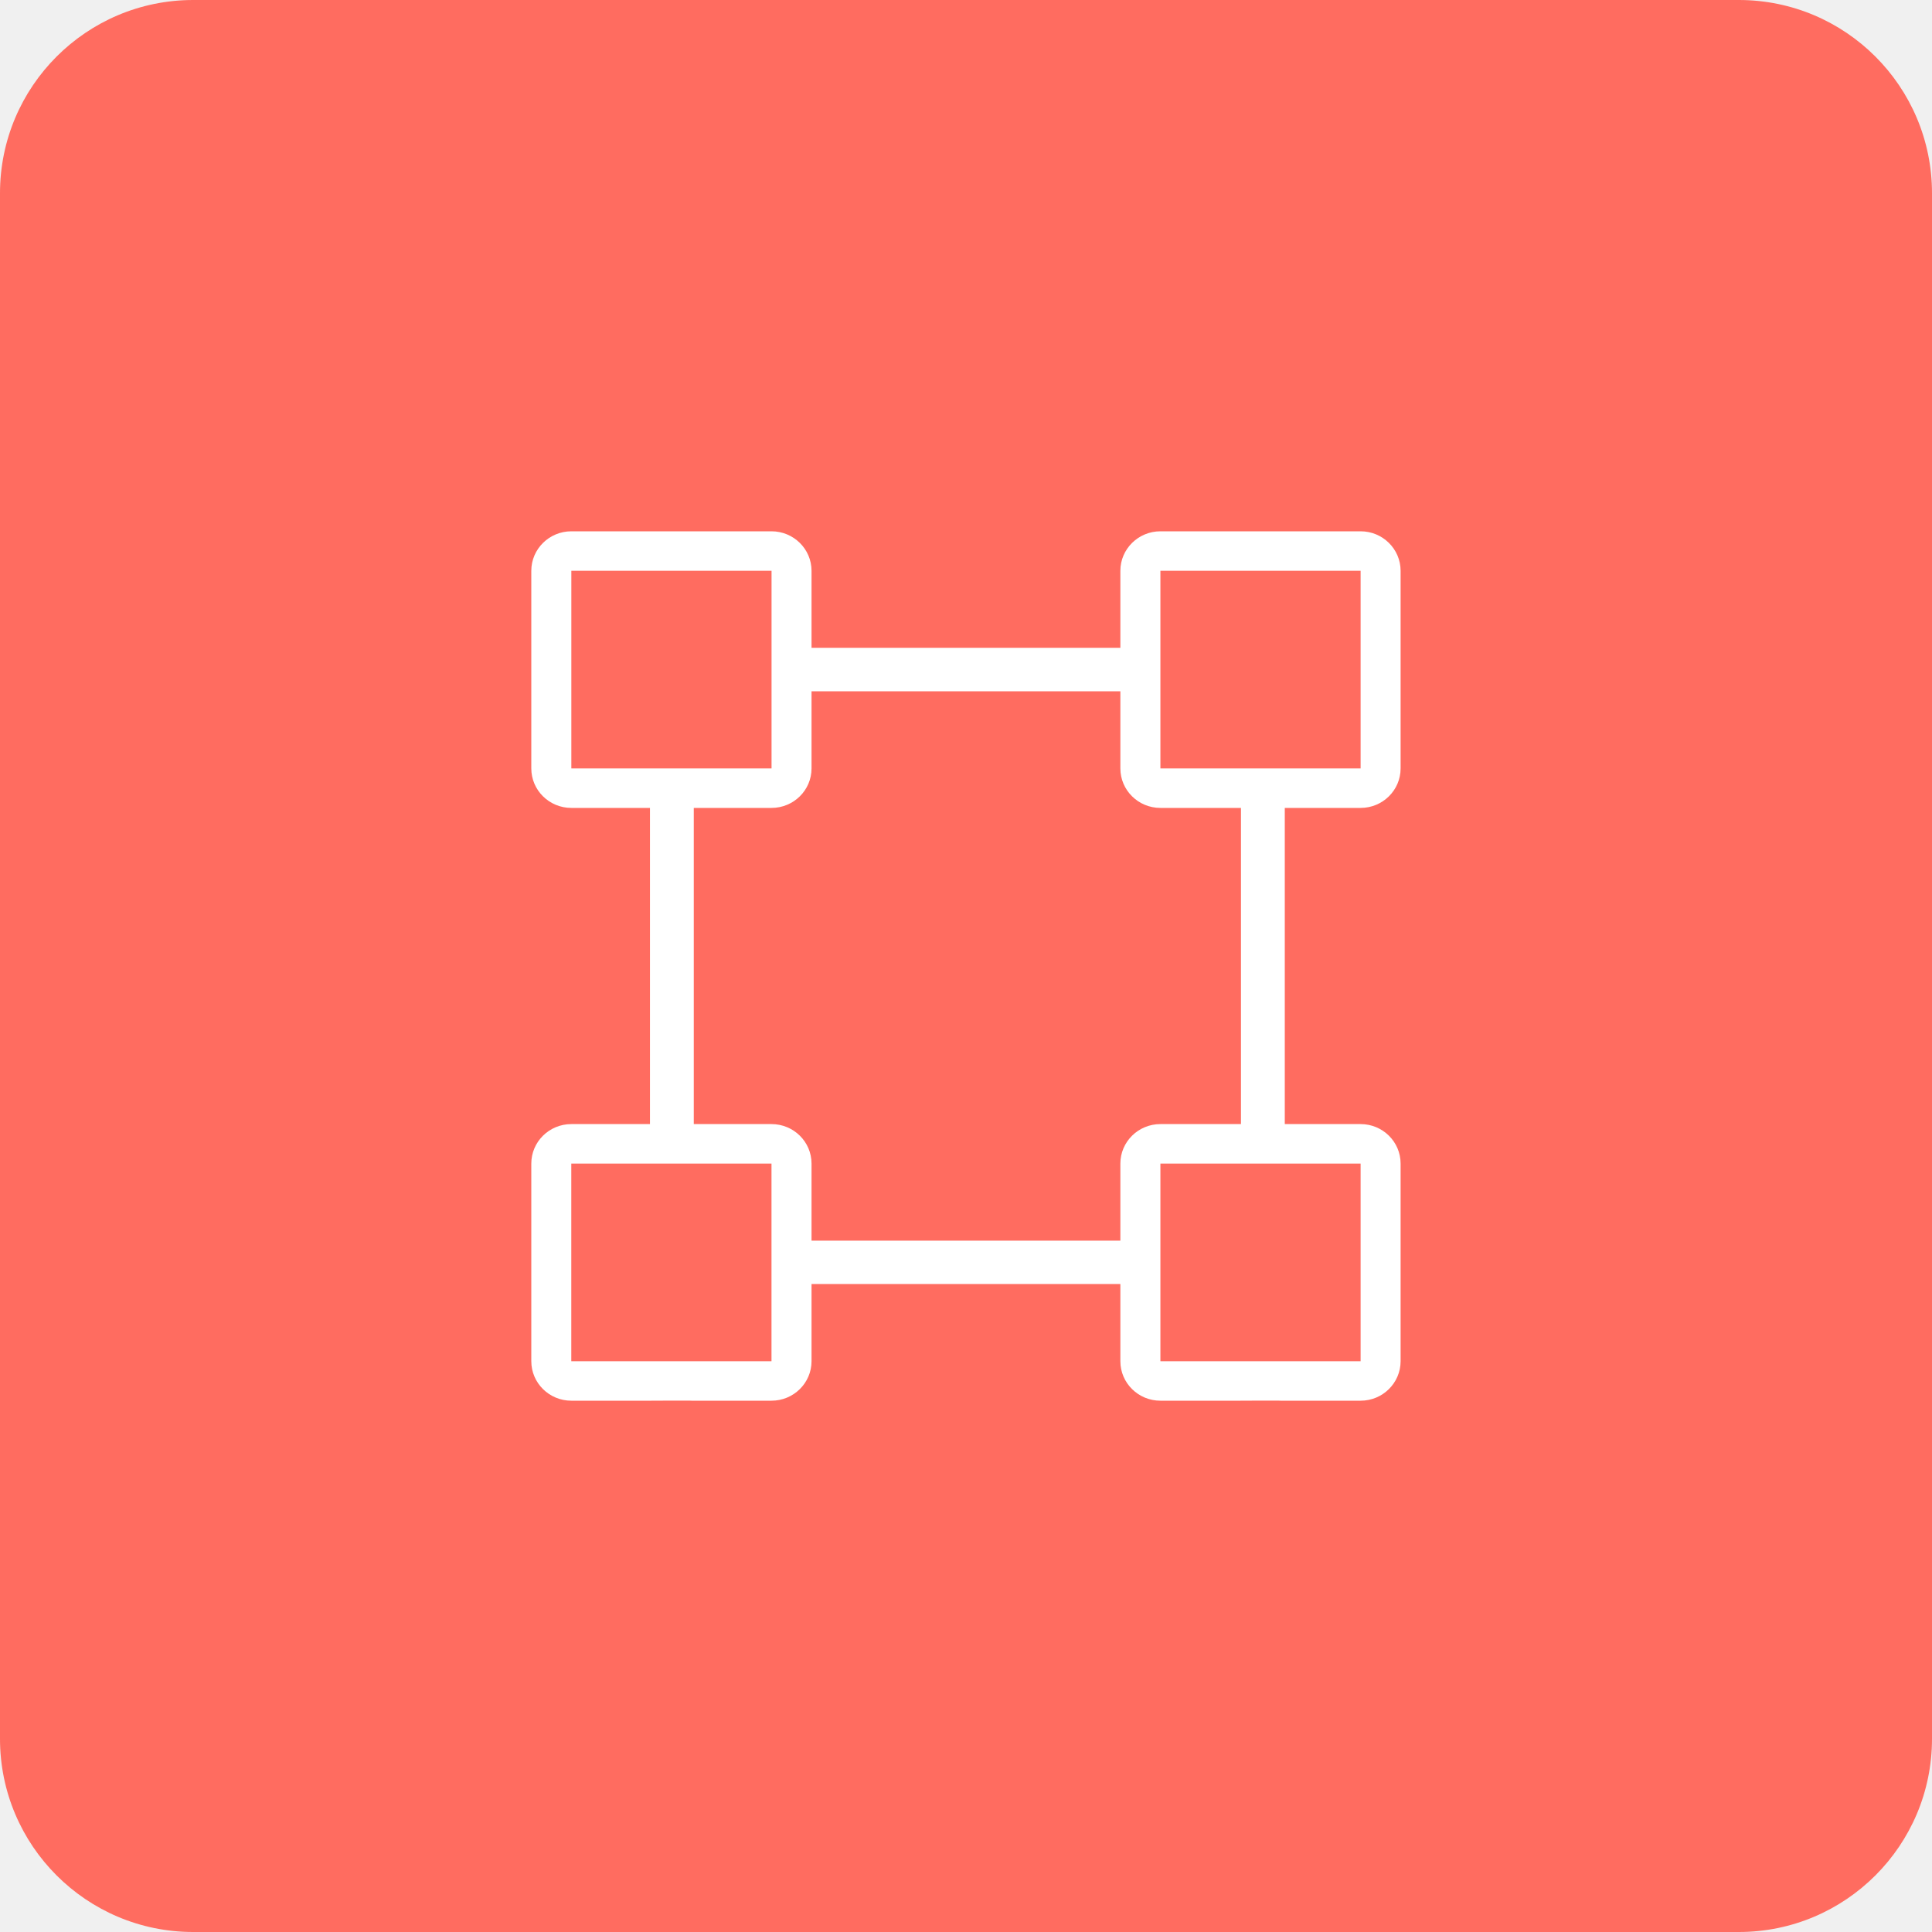
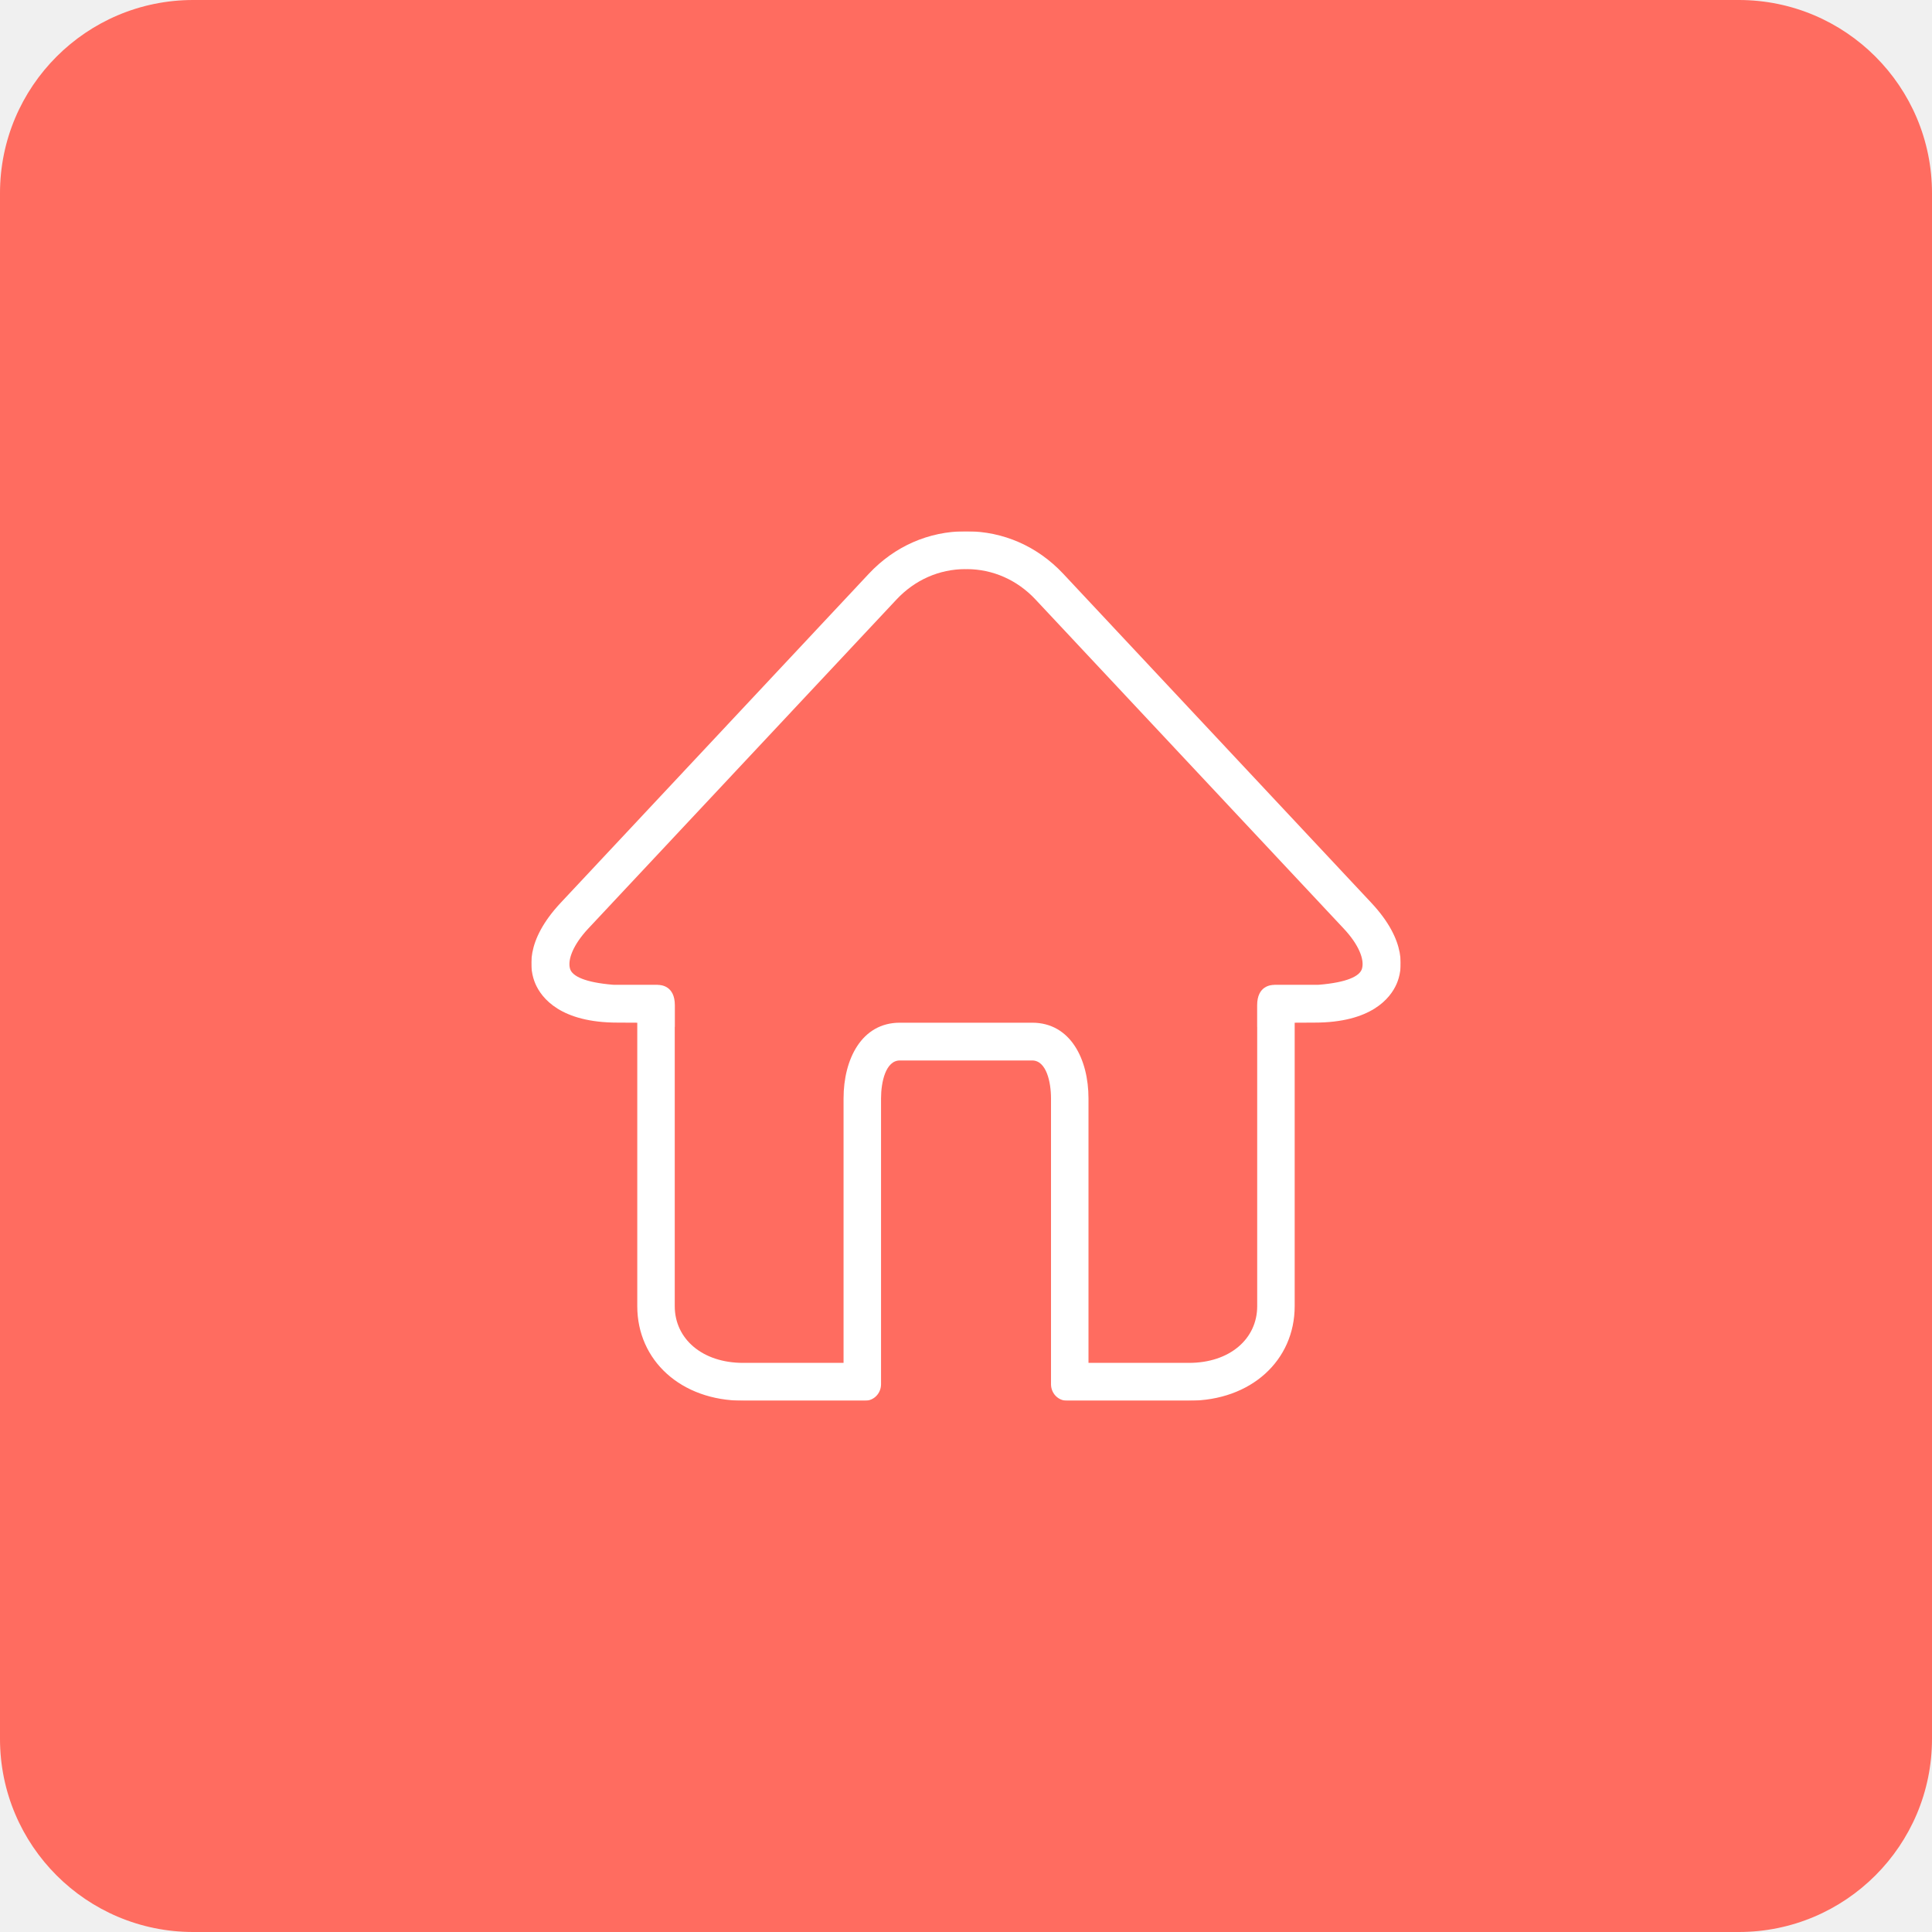
- <svg xmlns="http://www.w3.org/2000/svg" width="40px" height="40px" viewBox="0 0 40 40" version="1.1">
-   <defs />
+ <svg xmlns="http://www.w3.org/2000/svg" xmlns:xlink="http://www.w3.org/1999/xlink" width="40px" height="40px" viewBox="0 0 40 40" version="1.1">
+   <defs>
+     <polygon id="path-1" points="0 3.55271368e-15 18 3.55271368e-15 18 18 0 18" />
+   </defs>
  <g id="Page-1" stroke="none" stroke-width="1" fill="none" fill-rule="evenodd">
    <g id="部门icon">
      <rect id="Rectangle-7" fill="#FF6C60" x="0" y="0" width="40" height="40" rx="4" />
-       <path d="M24.025,15.909 L28.17,15.909 L28.17,11.818 L24.025,11.818 L24.025,15.909 Z M24.025,28.182 L28.17,28.182 L28.17,24.091 L24.025,24.091 L24.025,28.182 Z M23.196,24.091 L23.196,25.686 L16.802,25.686 L16.802,24.091 C16.802,23.639 16.431,23.273 15.973,23.273 L14.364,23.273 L14.364,16.727 L15.973,16.727 C16.431,16.727 16.802,16.361 16.802,15.909 L16.802,14.312 L23.196,14.312 L23.196,15.909 C23.196,16.361 23.567,16.727 24.025,16.727 L25.682,16.727 L25.693,16.727 L25.693,23.273 L24.025,23.273 C23.567,23.273 23.196,23.639 23.196,24.091 L23.196,24.091 Z M11.828,28.182 L15.973,28.182 L15.973,24.091 L11.828,24.091 L11.828,28.182 Z M11.829,15.909 L15.974,15.909 L15.974,11.818 L11.829,11.818 L11.829,15.909 Z M28.17,16.727 C28.627,16.727 28.998,16.361 28.998,15.909 L28.998,11.818 C28.998,11.367 28.627,11 28.17,11 L24.025,11 C23.567,11 23.196,11.367 23.196,11.818 L23.196,13.412 L16.802,13.412 L16.802,11.818 C16.802,11.367 16.431,11 15.973,11 L11.829,11 C11.371,11 11,11.367 11,11.818 L11,15.909 C11,16.361 11.371,16.727 11.829,16.727 L13.457,16.727 L13.457,23.273 L11.829,23.273 C11.371,23.273 11,23.639 11,24.091 L11,28.182 C11,28.634 11.371,29 11.829,29 L13.487,29 C13.487,29 14.321,28.995 14.316,29 L15.973,29 C16.431,29 16.802,28.633 16.802,28.182 L16.802,26.585 L23.196,26.585 L23.196,28.182 C23.196,28.634 23.567,29 24.025,29 L25.682,29 C25.682,29 26.517,28.995 26.511,29 L28.17,29 C28.627,29 28.998,28.633 28.998,28.182 L28.998,24.091 C28.998,23.639 28.627,23.273 28.17,23.273 L26.6,23.273 L26.6,16.727 L28.17,16.727 Z" id="Page-1" fill="#FFFFFF" />
+       <g id="Page-1" transform="translate(11, 11)">
+         <mask id="mask-2" fill="white">
+           <use xlink:href="#path-1" />
+         </mask>
+         <g id="Clip-2" />
+         <path d="M17.198,9.057 C17.153,9.212 16.886,9.34 16.311,9.388 C16.293,9.39 16.273,9.389 16.255,9.389 L15.44,9.389 L15.382,9.389 C15.382,9.39 15.381,9.391 15.381,9.391 C15.314,9.391 15.028,9.409 15.028,9.813 L15.028,10.263 C15.028,10.263 15.029,10.261 15.029,10.26 L15.03,10.26 L15.029,10.261 L15.029,16.043 C15.029,16.72 14.46,17.217 13.616,17.217 L11.536,17.217 L11.536,11.74 C11.536,10.934 11.165,10.174 10.371,10.174 L9.002,10.174 L8.999,10.174 L7.63,10.174 C6.836,10.174 6.465,10.934 6.465,11.74 L6.465,17.217 L4.385,17.217 C3.541,17.217 2.97,16.72 2.97,16.043 L2.97,10.261 L2.97,10.26 L2.971,10.26 C2.971,10.261 2.972,10.263 2.972,10.263 L2.972,9.813 C2.972,9.409 2.685,9.391 2.62,9.391 C2.62,9.391 2.619,9.39 2.619,9.389 L2.56,9.389 L1.746,9.389 C1.726,9.389 1.707,9.39 1.688,9.388 C1.114,9.34 0.846,9.212 0.802,9.057 C0.747,8.868 0.869,8.557 1.179,8.225 L7.561,1.412 C7.941,1.006 8.447,0.783 8.986,0.783 C8.99,0.783 8.994,0.784 8.999,0.785 L9,0.785 L9.002,0.785 C9.006,0.784 9.01,0.783 9.014,0.783 C9.552,0.783 10.059,1.006 10.439,1.412 L16.82,8.225 C17.132,8.557 17.254,8.868 17.198,9.057 M17.39,7.69 L11.01,0.876 C10.479,0.311 9.771,-0 9.014,-0 C9.01,-0 9.005,0.001 9,0.001 C8.995,0.001 8.991,-0 8.986,-0 C8.229,-0 7.521,0.311 6.991,0.876 L0.61,7.69 C-0.135,8.485 -0.038,9.082 0.085,9.369 C0.215,9.668 0.611,10.172 1.785,10.172 L1.788,10.172 L2.194,10.174 L2.194,16.043 C2.194,17.163 3.095,18 4.385,18 L6.912,18 C7.094,18 7.241,17.847 7.241,17.659 L7.241,11.74 C7.241,11.401 7.338,10.956 7.63,10.956 L8.999,10.956 L9.002,10.956 L10.371,10.956 C10.663,10.956 10.76,11.401 10.76,11.74 L10.76,17.659 C10.76,17.847 10.907,18 11.089,18 L13.616,18 C14.905,18 15.805,17.163 15.805,16.043 L15.805,10.174 L16.213,10.172 L16.216,10.172 C17.389,10.172 17.786,9.668 17.916,9.369 C18.039,9.082 18.135,8.485 17.39,7.69" id="Fill-1" fill="#FFFFFF" mask="url(#mask-2)" />
+       </g>
    </g>
  </g>
</svg>
